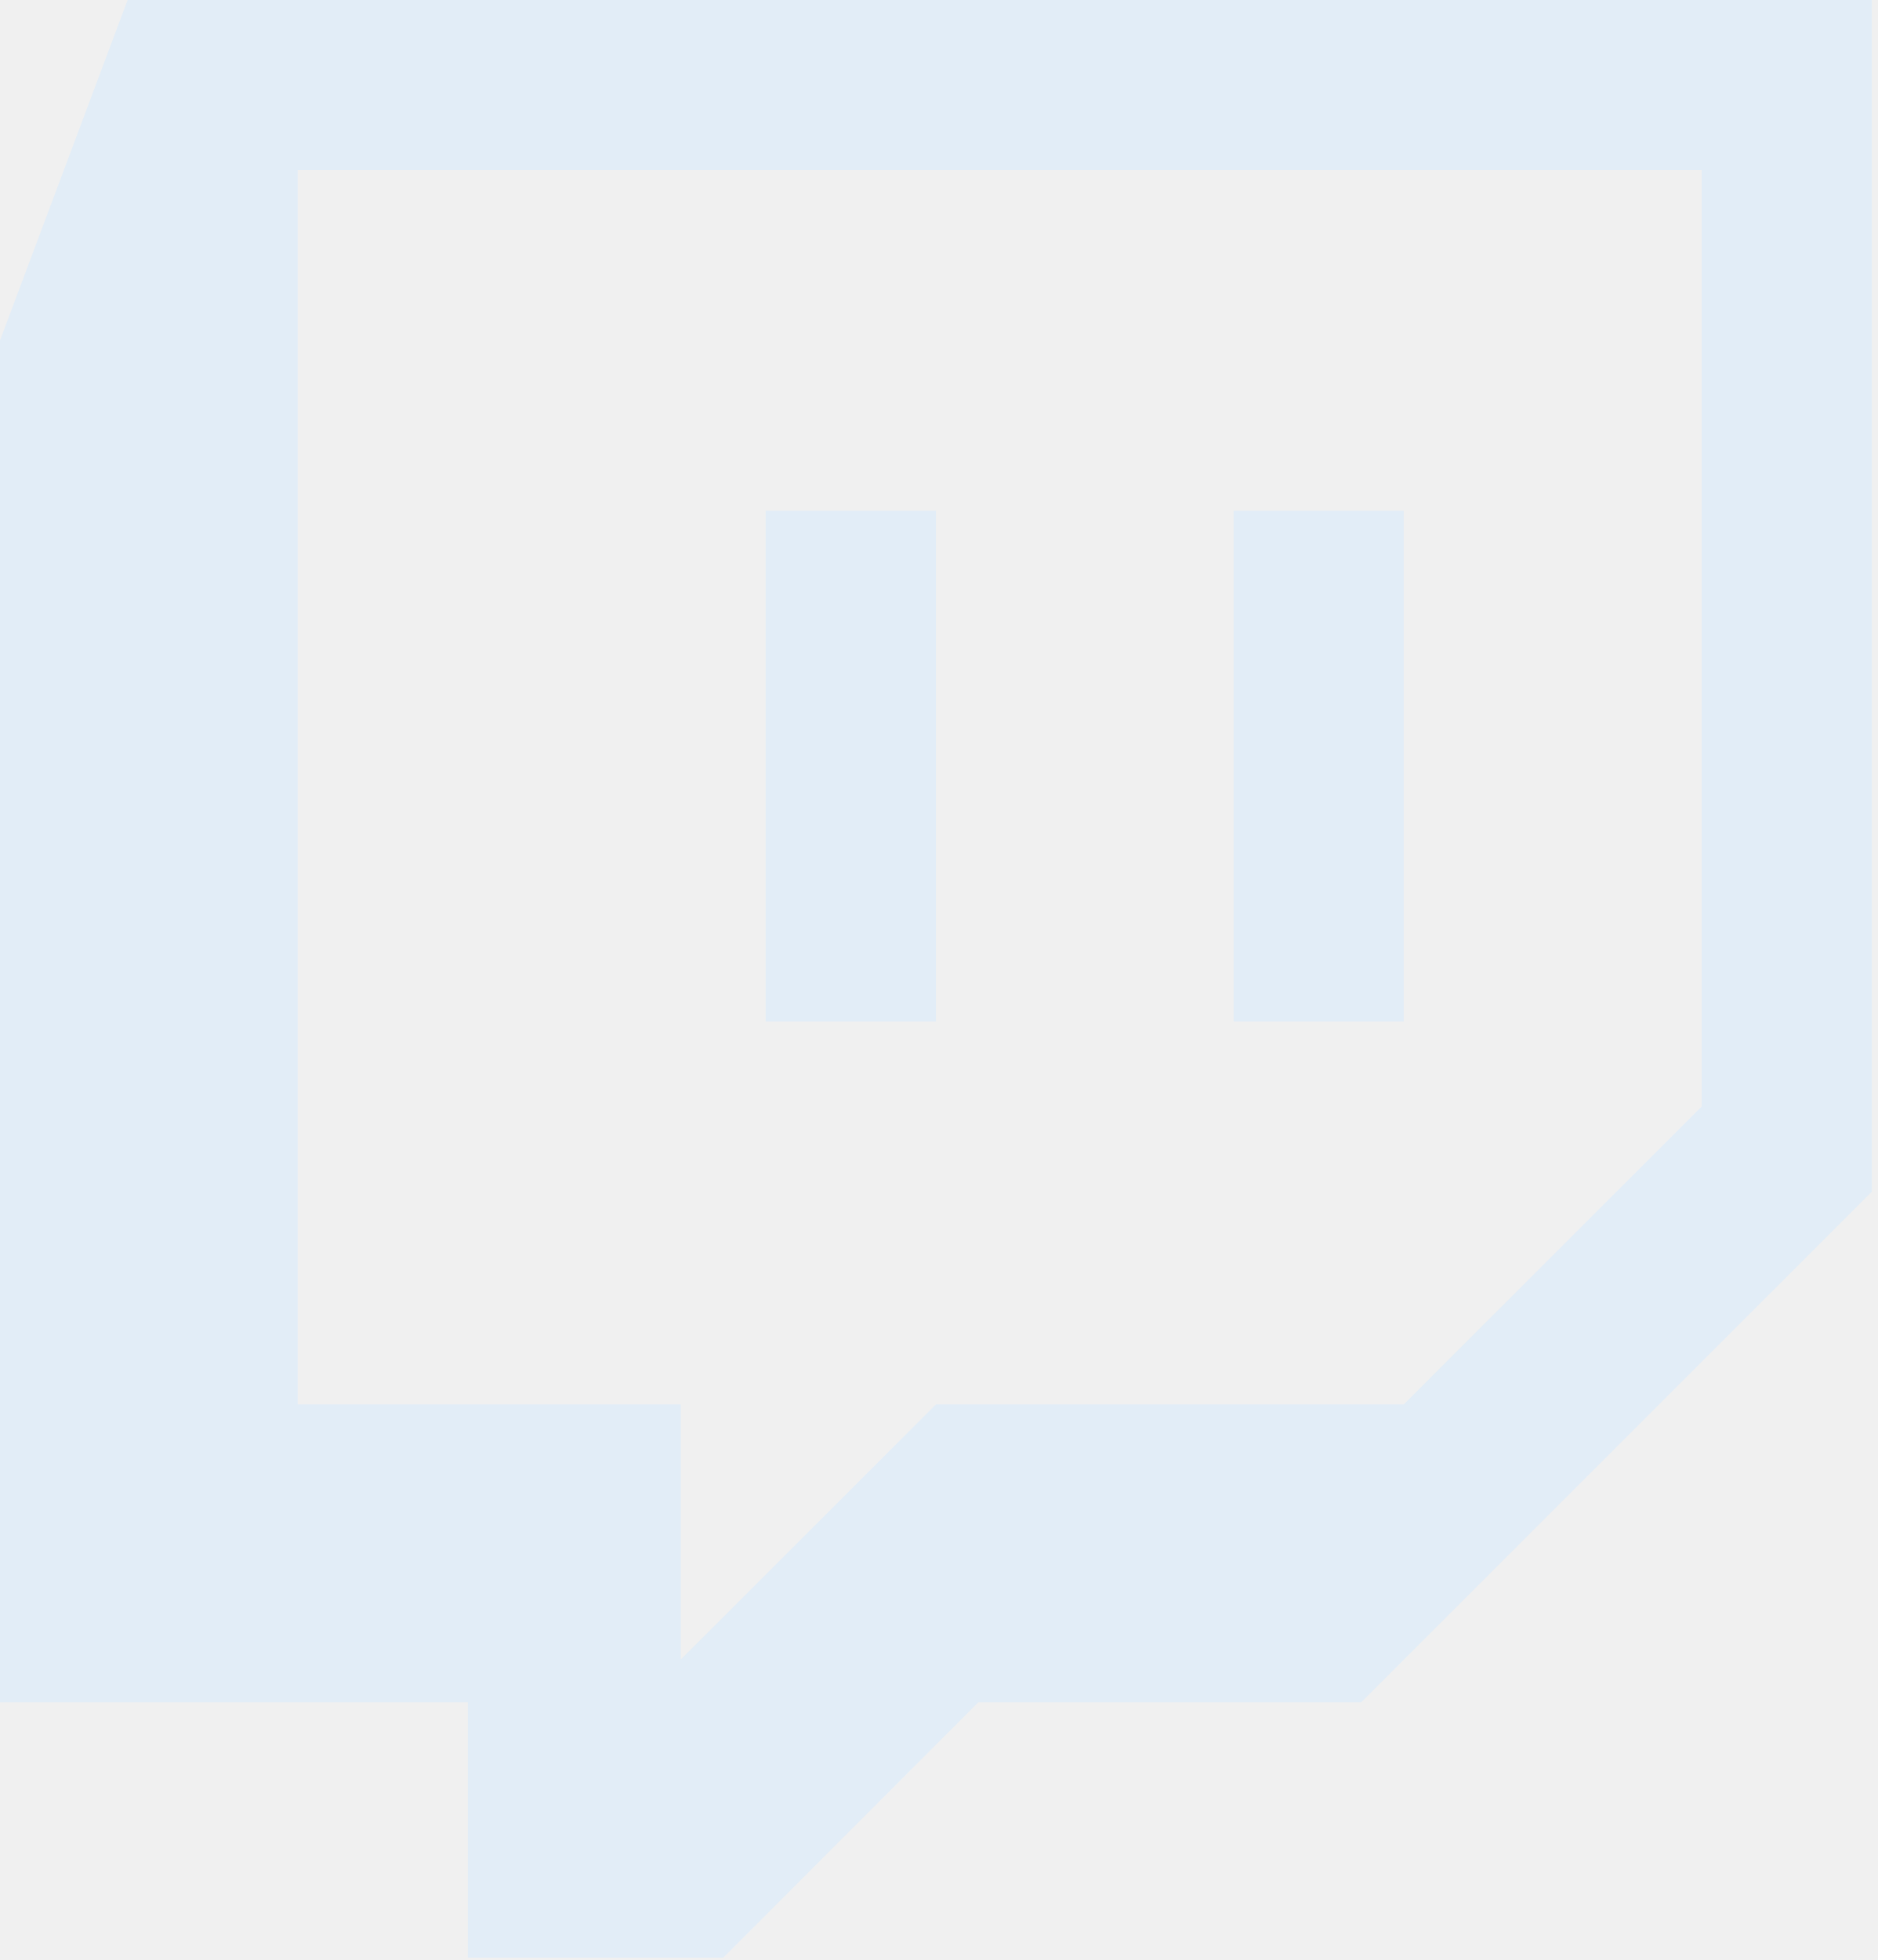
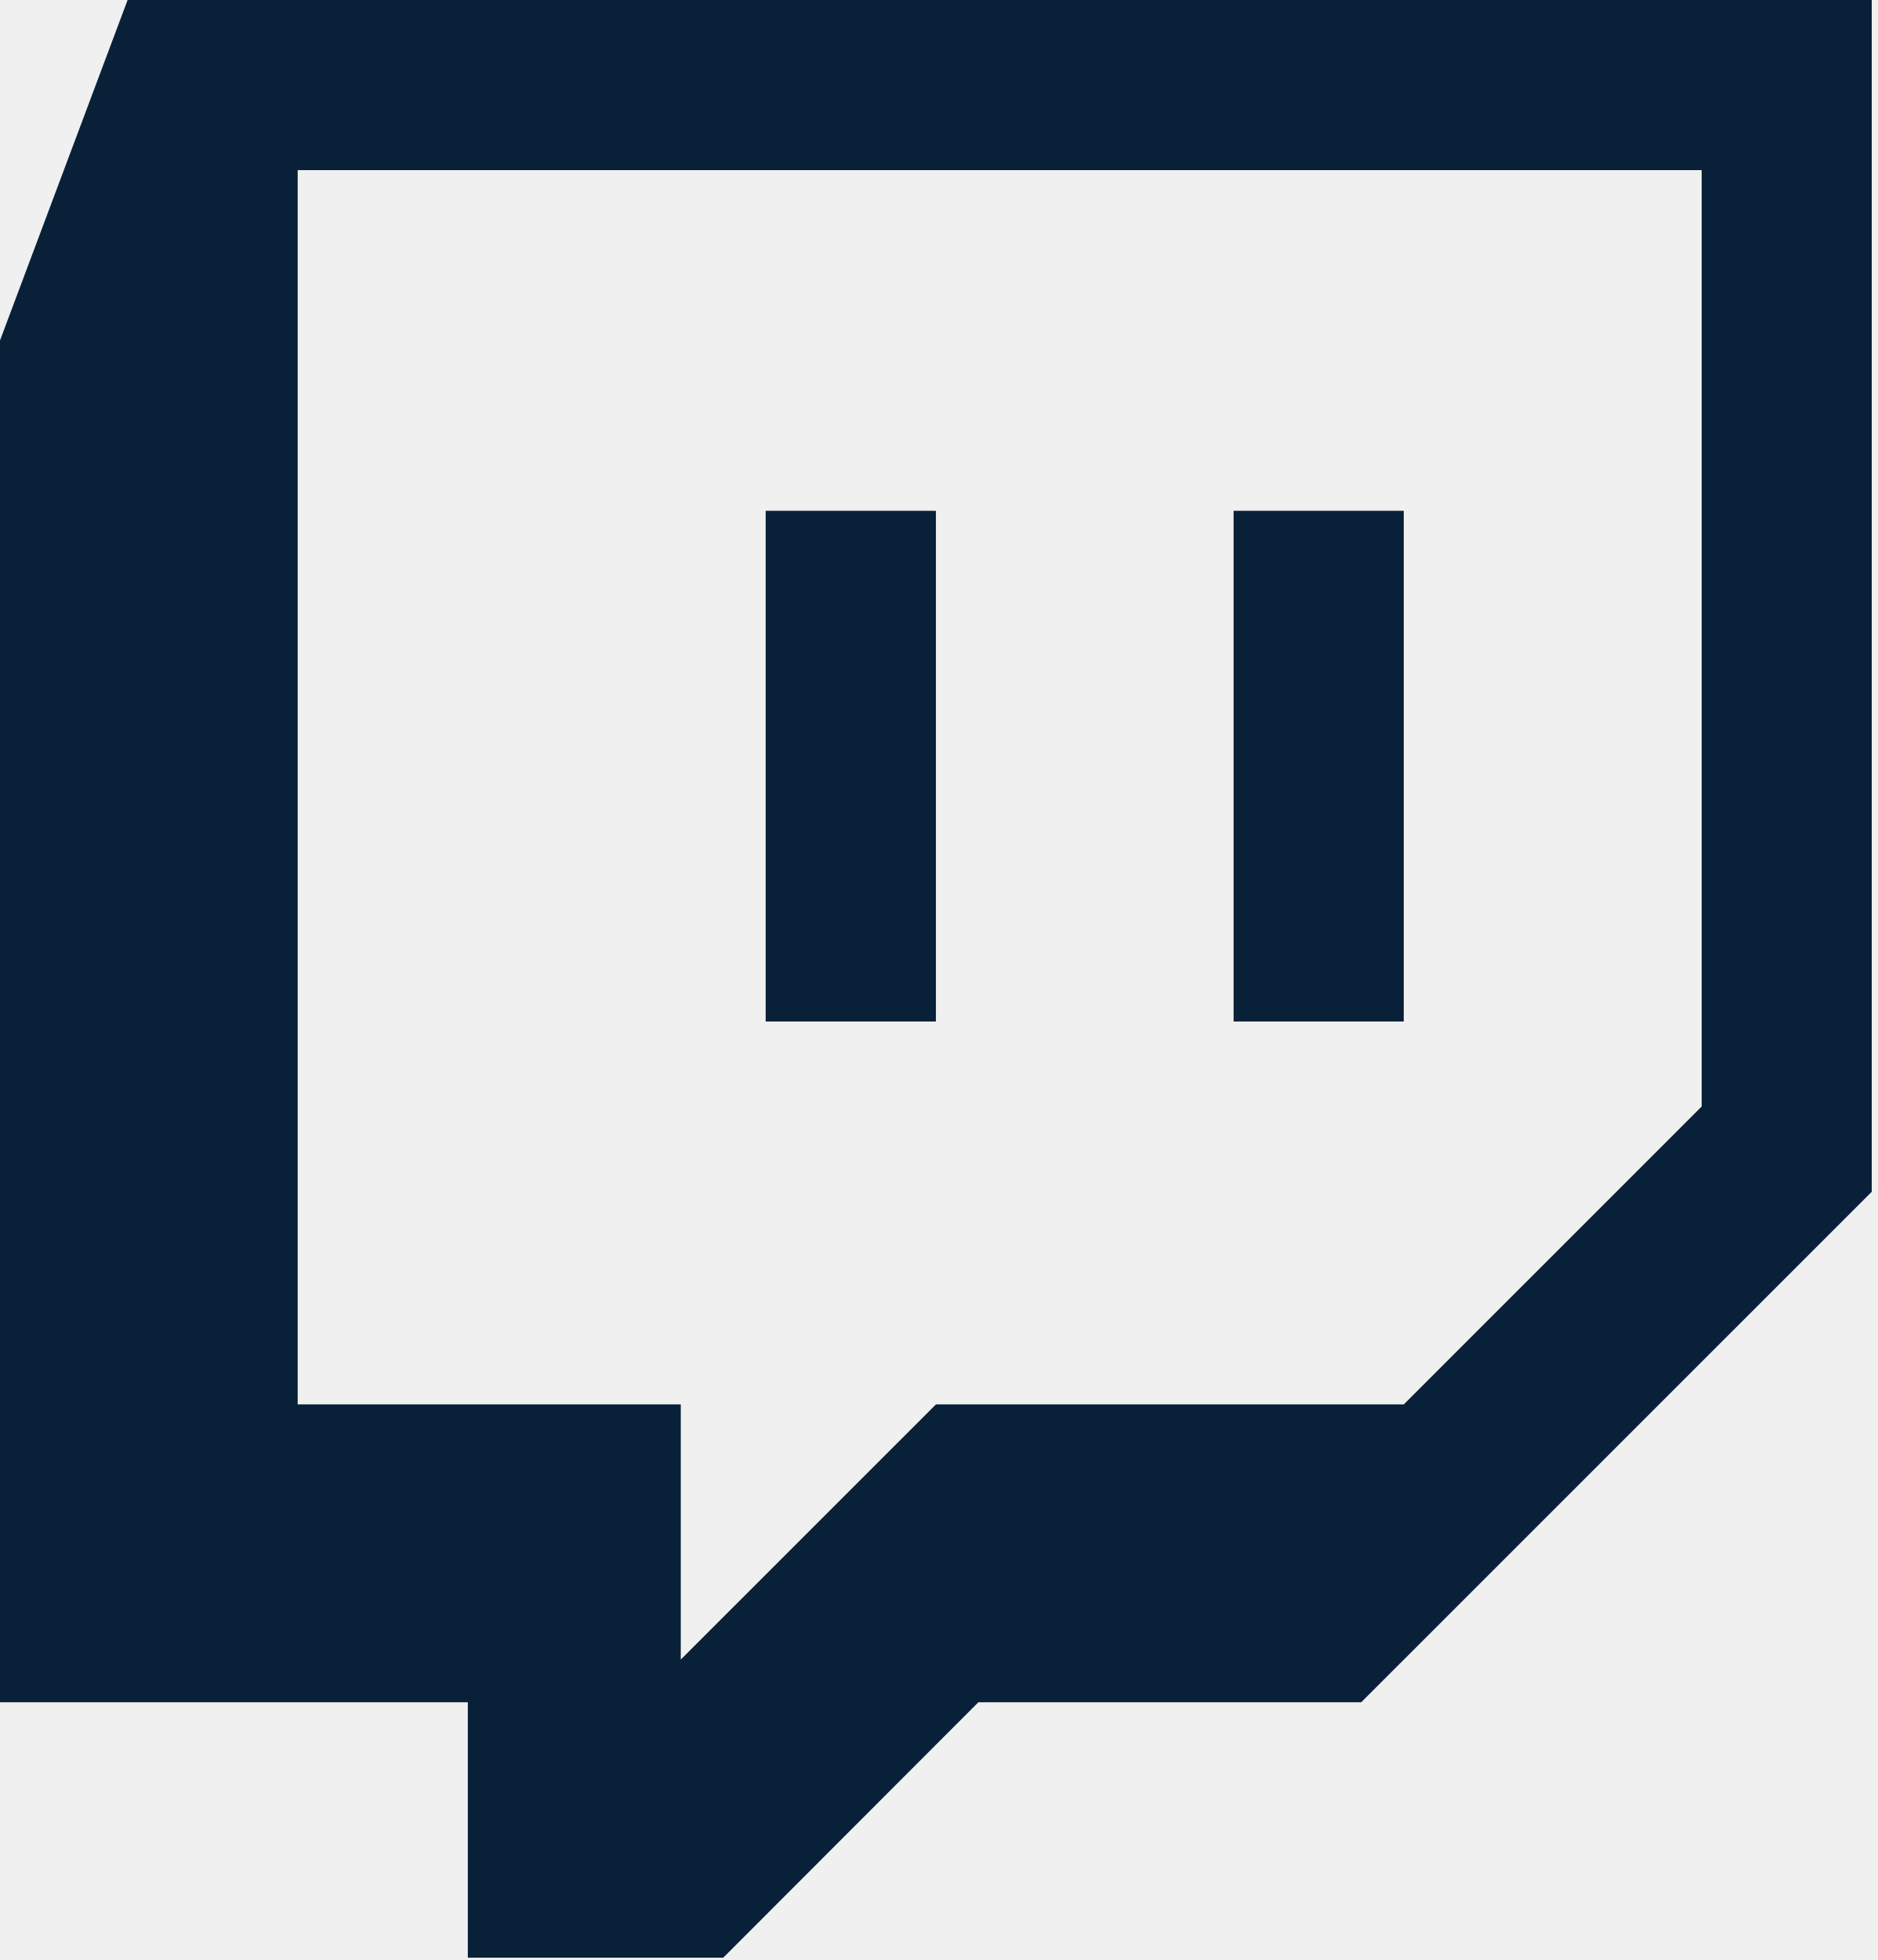
<svg xmlns="http://www.w3.org/2000/svg" width="23" height="24" viewBox="0 0 23 24" fill="none">
-   <g clip-path="url(#clip0_18_189)">
-     <path d="M1.563 1.52588e-05L0 4.169V20.844H5.73V23.972H8.858L11.983 20.844H16.672L22.925 14.593V1.52588e-05H1.563ZM3.646 2.083H20.842V13.549L17.193 17.197H11.463L8.338 20.321V17.197H3.646V2.083ZM9.378 12.508H11.463V6.255H9.378V12.508ZM15.109 12.508H17.193V6.255H15.109V12.508Z" fill="#E2EDF7" />
-   </g>
-   <defs>
-     <clipPath id="clip0_18_189">
-       <rect width="22.925" height="24" fill="white" />
-     </clipPath>
-   </defs>
+   <path d="M1.563 1.52588e-05L0 4.169V20.844H5.73V23.972H8.858L11.983 20.844H16.672L22.925 14.593V1.52588e-05H1.563ZM3.646 2.083H20.842V13.549L17.193 17.197H11.463L8.338 20.321V17.197H3.646V2.083ZM9.378 12.508H11.463V6.255H9.378V12.508ZM15.109 12.508H17.193V6.255H15.109V12.508Z" fill="#082138" />
</svg>
